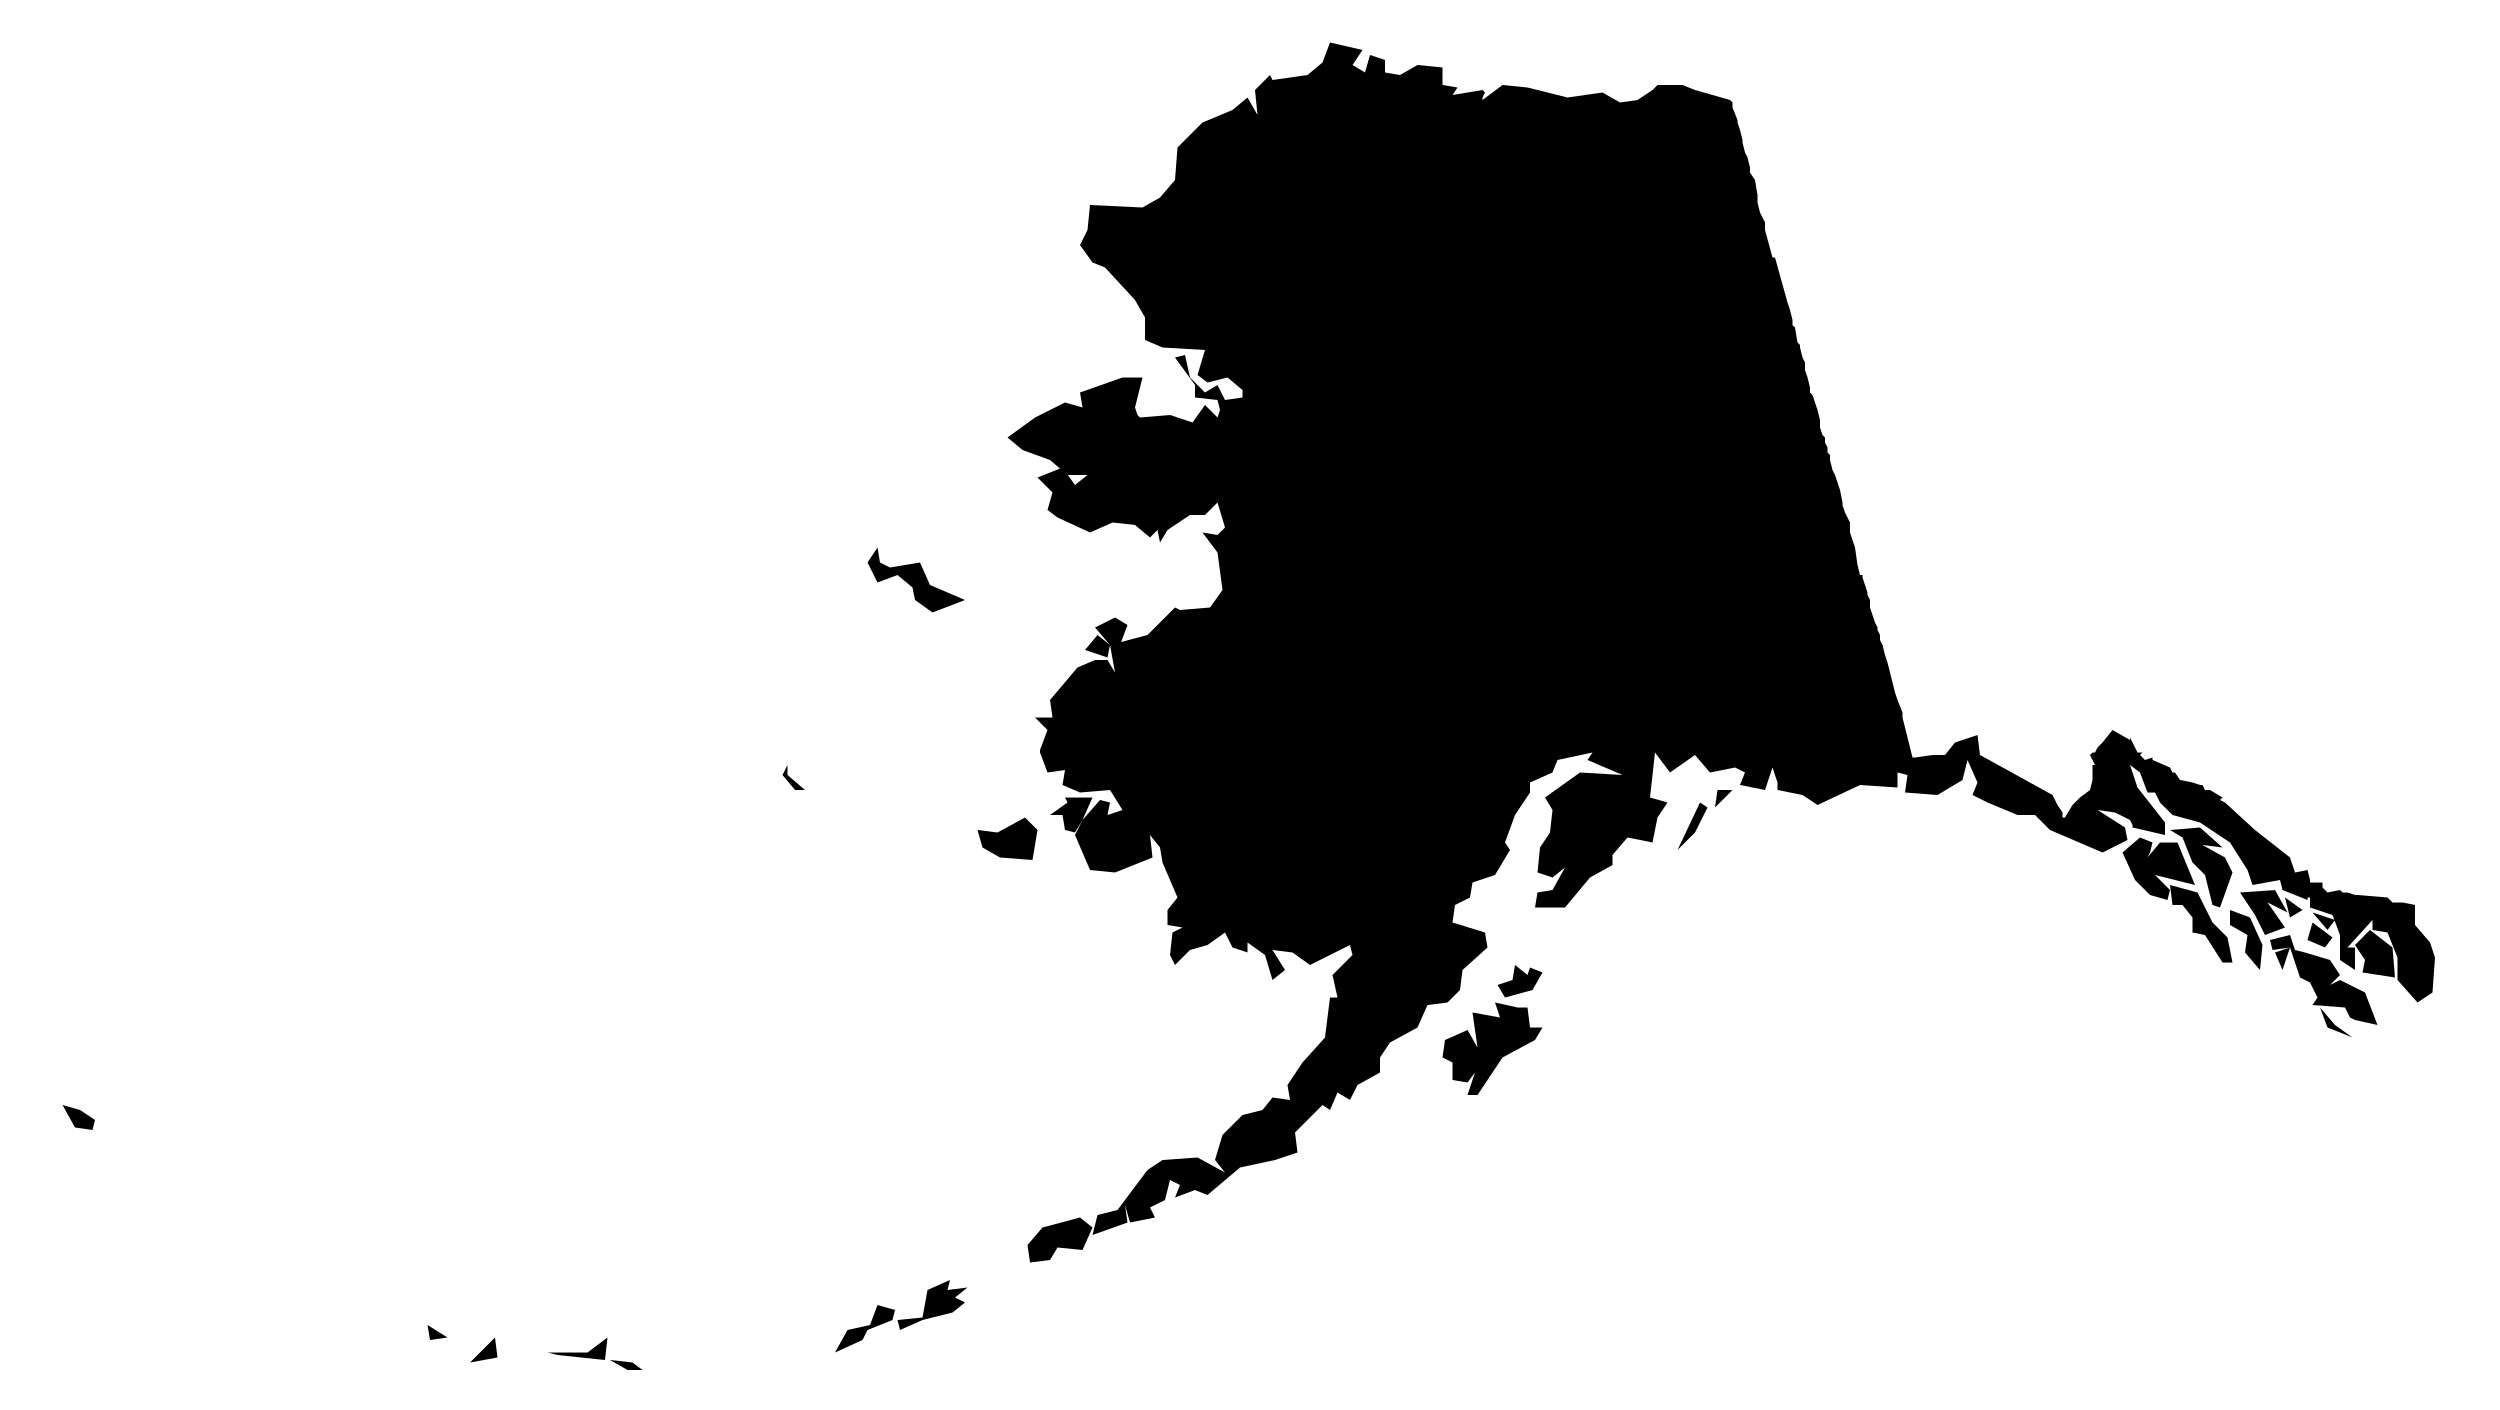
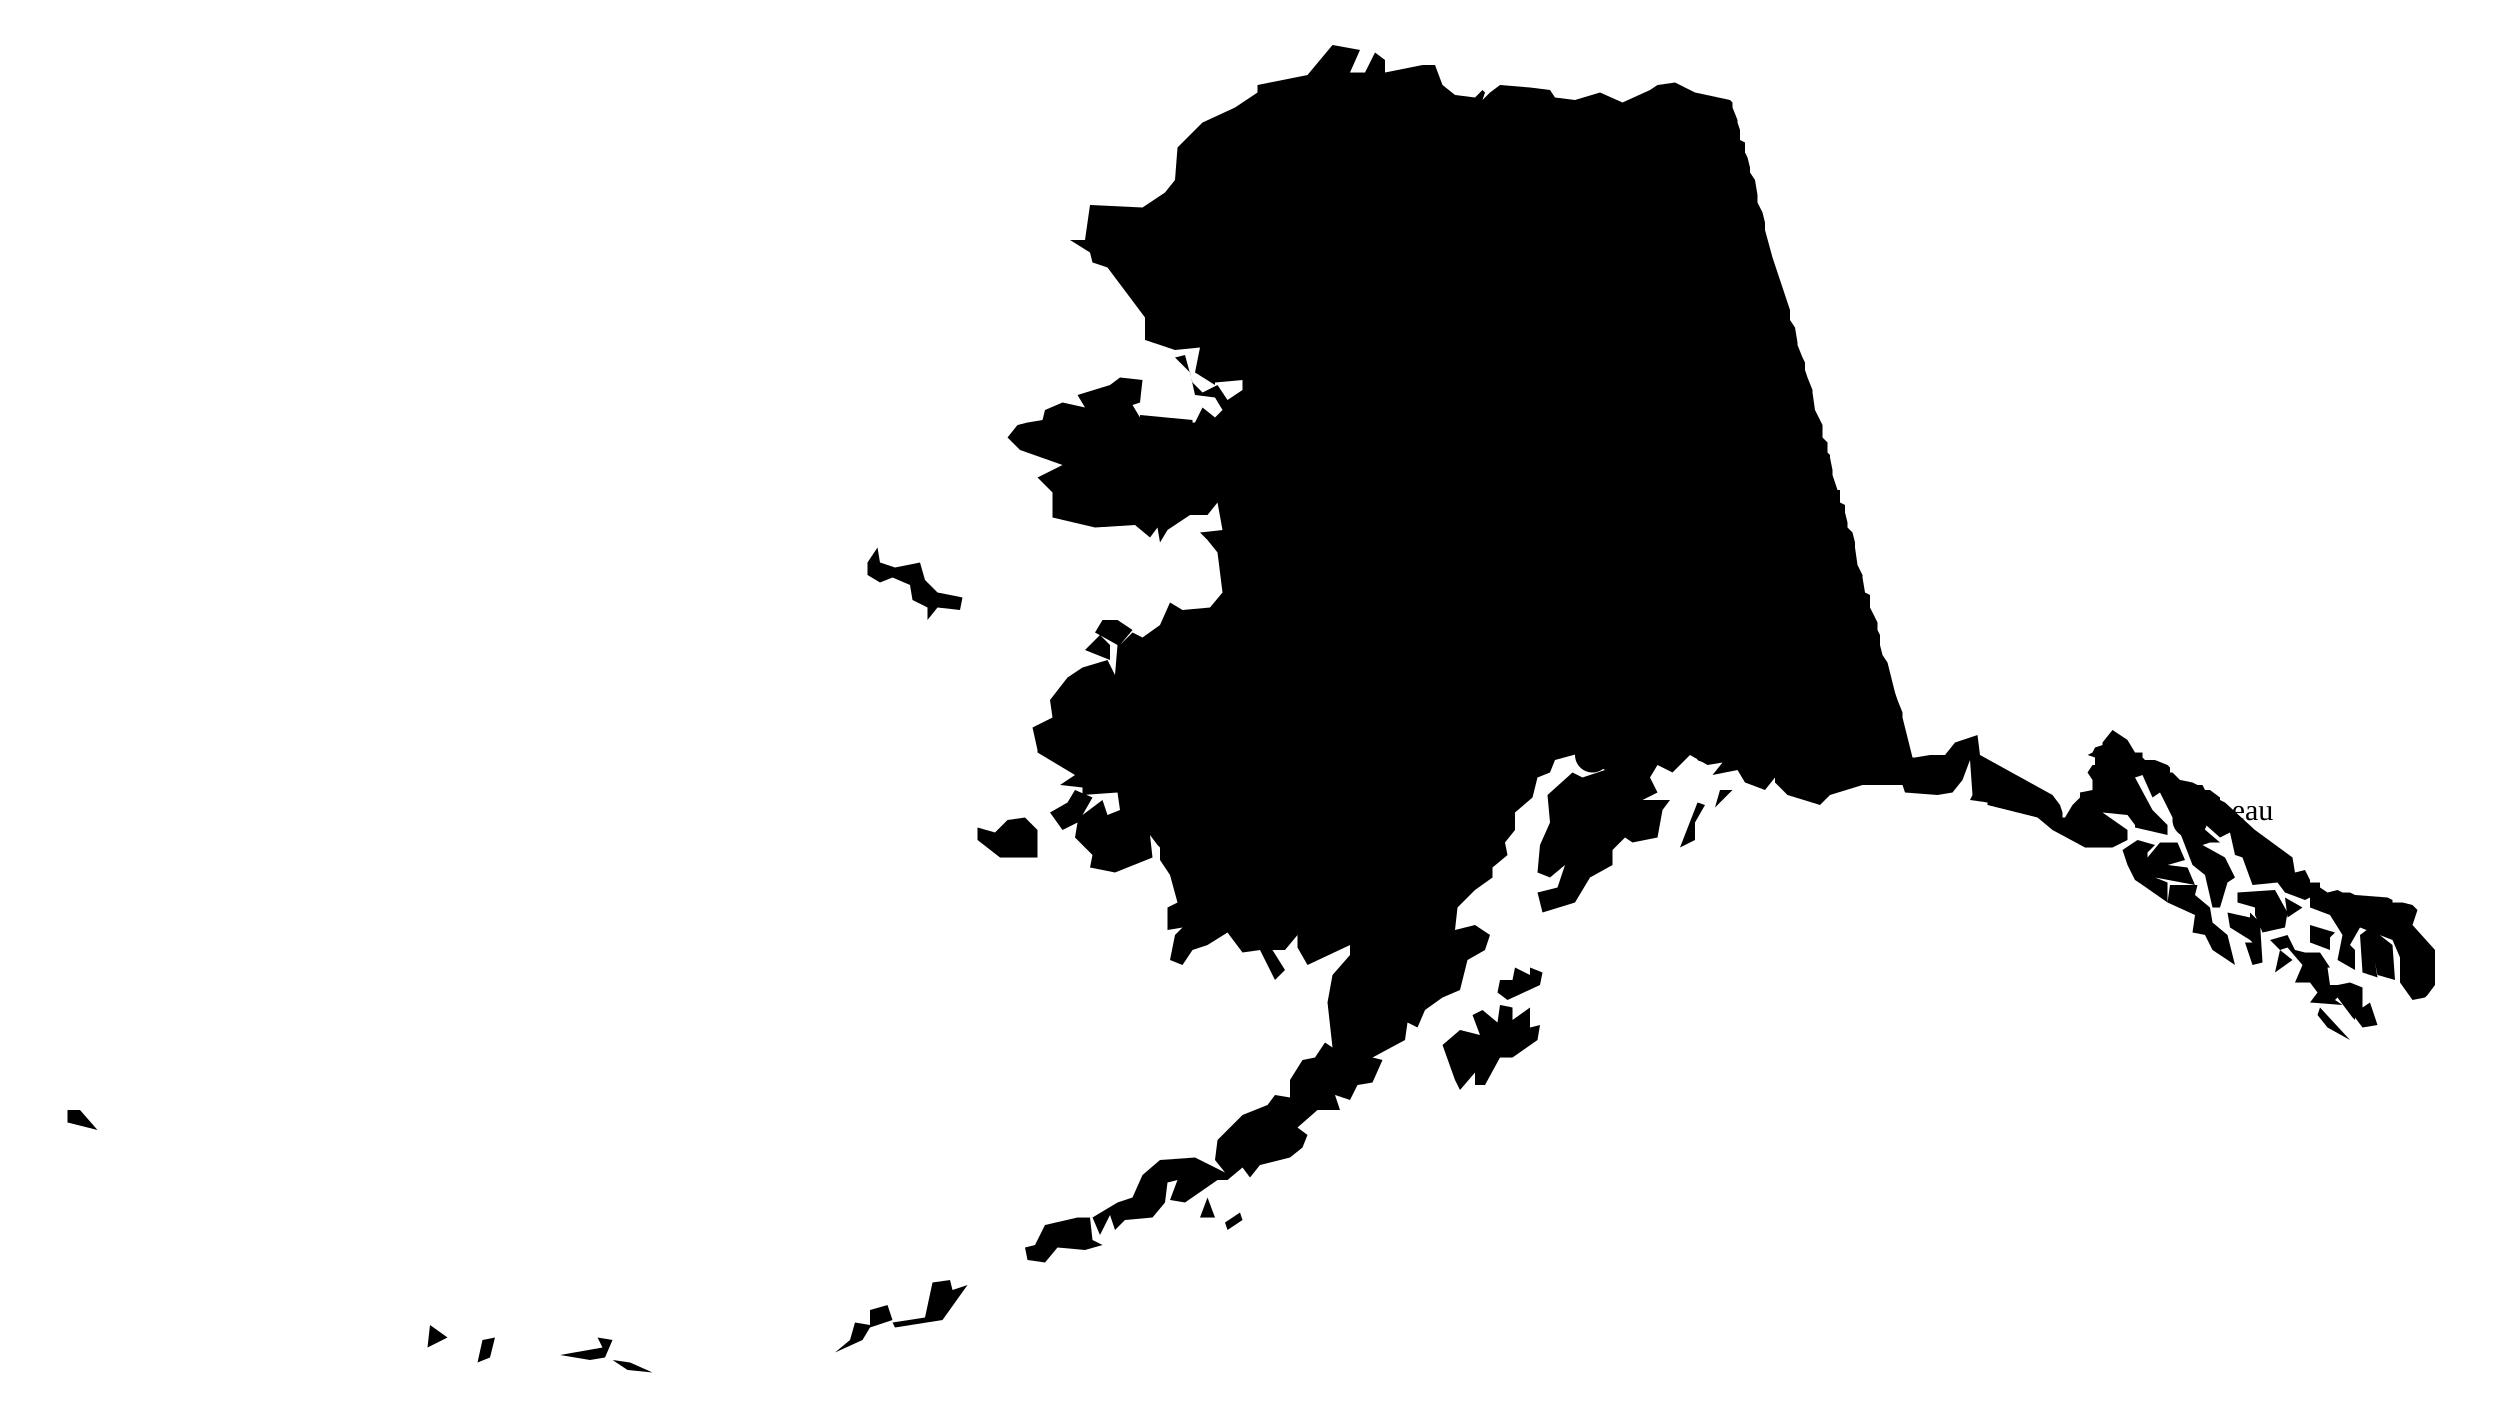
<svg xmlns="http://www.w3.org/2000/svg" version="1.1" width="1000" height="564" viewBox="0 0 1000 564">
-   <path data-race-id="AK01" d="M692,40l1,1v2l2,5v1l1,3l1,4v1l1,4l1,2l1,4v2l2,3l1,6v3l1,4l2,4v3l3,11h1l5,18l1,3l1,4v2l1,1l1,6l1,1v1l1,4l1,2v3l1,3l1,4v2l1,1l2,6l1,4v3l1,3l1,1v2l1,2v2l1,1v2l1,4l1,2l2,6l1,5v1l1,3l2,4v4l2,6l1,7l1,4h1v1l2,6v1l1,2v3l2,6l1,2v1l1,2v2l1,2l1,4l1,3l1,4l2,8l1,3l2,5v2l4,16h1l7,-1h5l4,-5l9,-3l1,8l29,16l2,4l2,3v2h1l3,-5l3,-3l4,-3l1,-4v-6h1l-2,-4l1,-1h1l1,-2l1,-1l1,-1l4,-5l7,4v-1l3,6h2l-1,1l1,1l1,1l3,-1v1l7,3l1,2h1l2,3l5,1l3,1h1l1,2h2l5,3l-1,1l2,1l12,11l14,11l2,6l5,-1l1,4v1h5v2l2,2l5,-1l1,1h2l3,1h1l12,1l1,1l1,1h4l5,1v8l6,7l2,6l-1,14l-6,4l-8,-9v-9l-4,-10l-6,-1v-4l-10,11h3v9l-6,-4v-10l-3,-8l-9,-3v-4h-1v1l-10,-4l-1,-4l-11,2l-2,-6l-7,-11l-12,-8l-11,-3l-5,-5l-2,-4h-3l-3,-8l-4,-3l3,9l11,14v5l-13,-3v-1l-1,-2l-6,-3l-7,-1l11,7l1,5l-10,5l-21,-9l-6,-6h-7l-12,-5l-6,-3l2,-5l-4,-9l-2,8l-10,6l-13,-1l1,-7l-4,-1v6l-15,-1l-17,8l-6,-4l-10,-2v-3l-2,-6l-3,9l-10,-2l2,-5l-4,-2l-10,2l-6,-7l-10,7l-6,-8l-2,18l7,2l-4,6l-2,10l-10,-2l-6,7v4l-9,5l-10,12h-12l1,-6l6,-1l5,-9l-5,4l-6,-2l1,-10l4,-6l1,-9l-3,-5l14,-10l17,1l-14,-6l2,-3l-14,3l-2,5l-9,4v4l-6,9l-4,11l2,3l-6,10l-9,3l-1,6l-6,3l-1,7l13,4l1,6l-10,9l-1,8l-5,5l-8,1l-4,9l-11,6l-4,6v6l-9,5l-3,6l-5,-3l-3,7l-3,-2l-11,11l1,8l-9,3l-14,3l-13,11l-5,-2l-8,3l2,-5l-4,-2l-2,8l-6,3l2,4l-10,2l-2,-7l1,7l-14,5l2,-8l8,-2l12,-16l6,-4l14,-1l11,6l-4,-5l3,-10l8,-8l8,-2l4,-5l7,1l-1,-6l6,-9l9,-10l2,-16h3l-2,-9l8,-8l-1,-4l-16,8l-7,-5l-8,-1l5,8l-5,4l-3,-10l-7,-5v4l-6,-2l-3,-6l-7,5l-7,2l-6,6l-2,-4l1,-9l4,-2l-6,-1v-6l4,-5l-6,-14l-1,-6l-4,-5l1,9l-15,6l-10,-1l-6,-14l3,-6l7,-8l4,1l-1,5l6,-2l-5,-8l-12,1l-7,-3l1,-6l-7,1l-3,-8v-1l3,-8l-5,-5h7l-1,-7l11,-13l7,-3h5l3,5l-2,-11l15,-4l11,-11l2,1l12,-1l5,-7l-2,-15l-6,-8l6,1l3,-3l-3,-10l-5,5h-6l-9,6l-3,5l-1,-5l-3,3l-6,-5l-9,-1l-9,4l-13,-6l-4,-3l2,-7l-6,-6l10,-4l5,7l5,-4h-8l-7,-6l-11,-4l-6,-5l11,-8l12,-6l7,2l-1,-6l17,-6h8l-3,12l1,3l1,1l12,-1l9,3l5,-7l5,5l1,-3l-1,-4l-9,-1v-5l-8,-11l4,-1l2,9l6,6l5,-3l3,6l7,-1v-3l-6,-5l-8,2l-4,-3l3,-10l-17,-1l-7,-3v-9l-4,-7l-12,-13l-5,-2l-5,-7l3,-6l1,-10l21,1l7,-4l6,-7l1,-13l10,-10l12,-5l6,-5l4,7l-1,-10l6,-6l1,2l14,-2l6,-5l3,-8l13,3l-4,6l5,3l2,-7l6,2v5l6,1l7,-4l10,1v7l6,1l-2,3l12,-2l1,1l-1,2v1l8,-6l10,1l16,4l14,-2l7,4l7,-1l6,-4l2,-2h10l5,2ZM32,444l6,4l-1,4l-7,-1l-5,-9ZM948,372l9,7l1,12l-13,-2l1,-5l-4,-6ZM931,372l-6,-7l9,3ZM922,381l10,3l4,6l-4,4l4,-2l10,5l5,13l-9,-2l-2,-1l-2,-4l-13,-1l2,-3l-3,-6l-4,-2l-4,-12l-7,1l-1,-4l8,-2l2,6ZM933,375l-3,4l-7,-3l2,-7ZM914,359l7,5l-5,3ZM928,403l6,7l7,5l-10,-4ZM902,366l-6,-9l14,-1l5,9l-8,-4l7,10l-8,3ZM913,380l3,-1l-3,9l-3,-7ZM900,367l5,11l-1,10l-6,-7l1,-7l-7,-4v-6ZM882,350l-5,-5l-4,-10l-5,-3l12,-1l9,8l-8,-1l9,5l3,6l-5,14l-3,-1ZM882,374l-5,-1v-6l-4,-5h-4l-1,-8l11,3l6,12l6,6l2,10h-4l-7,-11ZM854,352l-5,-11l7,-6l5,2l-1,4l-1,2l5,-6h7l7,17l-16,-4l6,6l-1,4l-7,-2ZM687,316h6l-7,7ZM680,321l3,2l-5,10l-7,7ZM612,387l5,2l-4,7l-11,3l-3,-5l6,-2l1,-6l5,4l1,-3ZM607,403h4l1,8h5l-3,5l-13,7l-10,15h-4l3,-9l-3,4l-6,-1v-7l-4,-2l1,-7l9,-4l4,7l-2,-14l11,2l-2,-6ZM432,487l5,4l-4,9l-10,-1l-3,5l-8,1l-1,-7l6,-7ZM446,247l5,3l-3,8h-4l-6,-7ZM439,254l5,4l-1,5l-9,-3ZM433,328l-3,5l-4,-1l-1,-6h-5l7,-5l-1,-2h11ZM410,327l5,5l-2,12l-13,-1l-7,-4l-2,-7l8,1ZM380,512l-1,4l8,-1l-5,4l4,2l-5,4l-12,3l-9,4l-1,-4l10,-1l2,-11ZM334,541l5,-9l9,-2l3,-8l7,2l-1,4l-10,4l-2,4ZM351,219l1,6l4,2l12,-2l4,9l14,6l-13,5l-7,-5l-1,-5l-6,-5l-8,3l-4,-8ZM315,306v4l7,6h-4l-5,-6ZM253,545l4,3h-6l-7,-4ZM243,535l-1,9l-19,-2l-4,-1h16ZM198,535l1,8l-11,2ZM171,530l8,5l-7,1Z" />
+   <path data-race-id="AK01" d="M692,40l1,1v2l2,5v1l1,3v4l2,1v4l1,2l1,4v2l2,3l1,6v3l2,4l1,4v3l3,11l6,18l1,3v4l2,3l1,6v1l2,5l1,2v3l1,3l2,5v1l1,7l2,4l1,2v5l2,2v4l1,1v1l1,5v2l2,6h1v5l2,1v3l1,4v2l2,2l1,4v2l1,7l2,4v1l1,6l2,1v5l3,6v3l1,2v4l1,4l2,3l1,4l2,8l1,3l2,5v2l4,16h1l6,-1h6l4,-5l9,-3l1,8l29,16l3,4l1,3v2h1l3,-5l3,-3v-2l5,-1v-4l-2,-3l2,-3h1v-3l-3,-1l2,-1l1,-2l3,-1v-1l4,-5l6,4l3,5h3v2l1,1h4l5,2l1,1v2h1l3,3l5,1l2,1h2l1,2h2l4,3v1l2,1l12,11l15,11l1,6l4,-1l2,4v1h4v2l3,2l4,-1l2,1h3l2,1l13,1l2,1v1h4l4,1l2,2l-2,6l9,10v14l-3,4l-1,1l-5,1l-5,-7v-10l-3,-7l-13,-5l-4,7l2,2v8l-7,-4l2,-10l-5,-8l-8,-3v-4l-2,1l-8,-3l-3,-4l-10,1l-4,-11l-3,-1l-2,-9l-4,2l-9,-8h-10l-5,-10l-3,2l-4,-9l-3,1l7,13l6,6v4l-13,-3v-1l-3,-4l-10,-1l10,7v4l-6,3h-11l-13,-7l-6,-5l-20,-5v-1l-7,-1l1,-2l-1,-14l-3,8l-4,5l-6,1l-13,-1l-1,-3h-16l-13,4l-4,4l-13,-4l-5,-5v-2l-4,5l-8,-3l-3,-5l-10,2l4,-5l-6,1l-7,-4l-7,7l-6,-3l-3,5l3,6l-6,3h11l-3,4l-2,11l-10,2l-3,-2l-5,5v6l-9,5l-6,10l-13,4l-2,-8l8,-2l3,-9l-6,5l-5,-2l1,-11l4,-9l-1,-11l10,-9l4,2l9,-3l-7,-4l4,-8l-6,5l-11,3l-2,5l-5,2l-2,8l-7,6v7l-4,5l1,5l-6,5v4l-7,5l-7,7l-1,9l8,-2l6,4l-2,6l-7,4l-3,12l-7,3l-7,5l-3,7l-4,-2l-1,7l-13,7l4,1l-4,9l-6,1l-3,6l-6,-2l2,6h-9l-8,7l4,3l-2,5l-5,4l-12,3l-4,5l-3,-4l-6,5h-4l-13,9l-6,-1l3,-8l-4,1l-1,8l-5,6l-11,1l-4,4l-2,-6l-4,8l-3,-7l10,-6l6,-2l4,-9l7,-6l14,-1l12,6l-4,-5l1,-8l10,-10l10,-4l3,-4l6,1v-7l5,-8l5,-1l4,-6l3,2l-2,-18l2,-11l7,-8v-4l-17,8l-4,-7v-5l-5,6h-5l5,8l-4,4l-6,-12l-7,1l-6,-8l-8,5l-6,2l-4,6l-5,-2l2,-10l3,-3l-6,1v-9l4,-2l-3,-11l-4,-6v-5l-1,-1l-3,-4l1,9l-15,6l-10,-2l1,-5l-7,-7l1,-6l3,-1l-1,-2l8,-6l2,6l5,-2l-1,-7l-14,1v-3l-9,-1l6,-4l-15,-9v-1l-2,-9l8,-4l-1,-7l7,-9l6,-4l10,-3l3,6l1,-12h1l5,-5l4,2l7,-5l4,-9l5,3l11,-1l5,-6l-2,-16l-4,-5l-3,-3l9,-1l-2,-11l-4,5h-7l-9,6l-3,5l-1,-6l-3,4l-6,-5l-16,1l-17,-4v-10l-6,-6l10,-5l-17,-6l-5,-5l4,-5l4,-1l6,-1l1,-4l7,-3l9,2l-3,-5l13,-4l4,-3l9,1l-1,9l-3,1l3,5v-1l21,2v1h1l3,-6l5,4l1,-1l2,-2l-3,-5l-8,-1l-2,-9l-6,-6l4,-1l3,11l4,4l6,-3l4,6l6,-4v-4l-11,1v1l-8,-5l2,-10l-10,1l-12,-4v-9l-15,-20l-6,-2l-1,-4l-8,-5h6l2,-14l21,1l9,-6l4,-5l1,-13l10,-10l13,-6l9,-6v9v-12l20,-4l10,-12l11,2l-4,9h6l4,-8l4,3v5l15,-3h5l3,8l5,4l8,1l3,-3l1,1l-1,3l3,-3l4,-3l12,1l8,1l2,3l8,1l10,-3l9,4l11,-5l3,-2l7,-1l8,4ZM32,444l7,8l-12,-3v-5ZM950,385l1,6l-6,-2l-1,-15l4,-3l9,7l1,14l-7,-2ZM922,381h6l4,6h-1l1,7h3l5,-1l5,2v8l3,-2l3,9l-6,1l-3,-4v1l-1,-1l-6,-8l-1,1l3,2l-13,-1l3,-4l-3,-4h-6l3,-7l-6,-7l-3,1l-4,-4l7,-2l3,6ZM932,375v5l-8,-3v-7l10,3ZM914,359l7,4l-6,4ZM928,403l12,13l-9,-5l-4,-5ZM902,366v-3l-7,-2v-4l15,-1l5,9l-1,6l-9,2ZM912,380l5,4l-7,5ZM900,367v-2l4,4l1,16l-4,1l-3,-9h3l-1,-1l-8,-5l-1,-6l9,2ZM884,337l-3,1l9,5l4,8l-3,2l-3,10h-3l-3,-13l-5,-4l-5,-13l9,-2l7,6ZM882,374l-5,-1l1,-7l-11,-5l1,-7h11l-1,4l6,5l1,6l6,5l3,12l-9,-6ZM854,352l-3,-6l-2,-6l6,-4l7,2l-3,3v2l5,-6h7l3,7l-7,2l8,1l3,7l-16,-3l5,2v8l-10,-7ZM688,316h5l-7,7ZM679,321l3,1l-4,7v7l-6,3ZM612,387l5,2l-1,5l-13,6l-4,-3l1,-5h5l1,-5l6,3v-3ZM599,409l1,-7l5,1v5l7,-5v8l4,-1l-1,6l-10,7h-5l-6,11h-4v-5l-6,7l-2,-4l-5,-14l7,-6l8,2l-3,-8l4,-2ZM491,492l-1,-3l6,-4l1,3ZM483,479l3,8h-6ZM431,487h5l1,9l4,2l-7,2l-11,-1l-5,6l-7,-1l-1,-5l4,-1l4,-8ZM448,258h-1l-9,-5l3,-5h6l6,4ZM440,254l4,4v6l-10,-4ZM433,326l1,2l-3,1l-6,3l-5,-7l7,-4l3,-5l7,3ZM410,327l5,5v11h-15l-9,-7v-5l7,2l5,-5ZM381,516l6,-2l-10,14l-19,3l-1,-2l13,-2l3,-14l7,-1ZM334,541l6,-5l2,-7l6,1v-6l7,-2l2,6l-9,3l-3,5ZM351,219l1,6l6,2l10,-2l2,7l5,5l10,2l-1,5l-9,-1l-4,5v-5l-6,-3l-1,-6l-7,-3l-5,2l-5,-3v-5ZM252,545l9,4l-10,-1l-6,-4ZM236,544l-12,-2l17,-3l-2,-4l6,1l-3,7ZM198,535l-2,8l-5,2l2,-9ZM172,530l7,5l-8,4Z" />
+   <g class="cities">
+     <circle r="7" cx="637" cy="302" />
+     <text x="637" y="302">Anchorage</text>
+     <circle r="7" cx="650" cy="193" />
+     <text x="650" y="193">Fairbanks</text>
+     <circle r="7" cx="876" cy="328" />
+     <text x="876" y="328">Juneau</text>
+   </g>
</svg>
